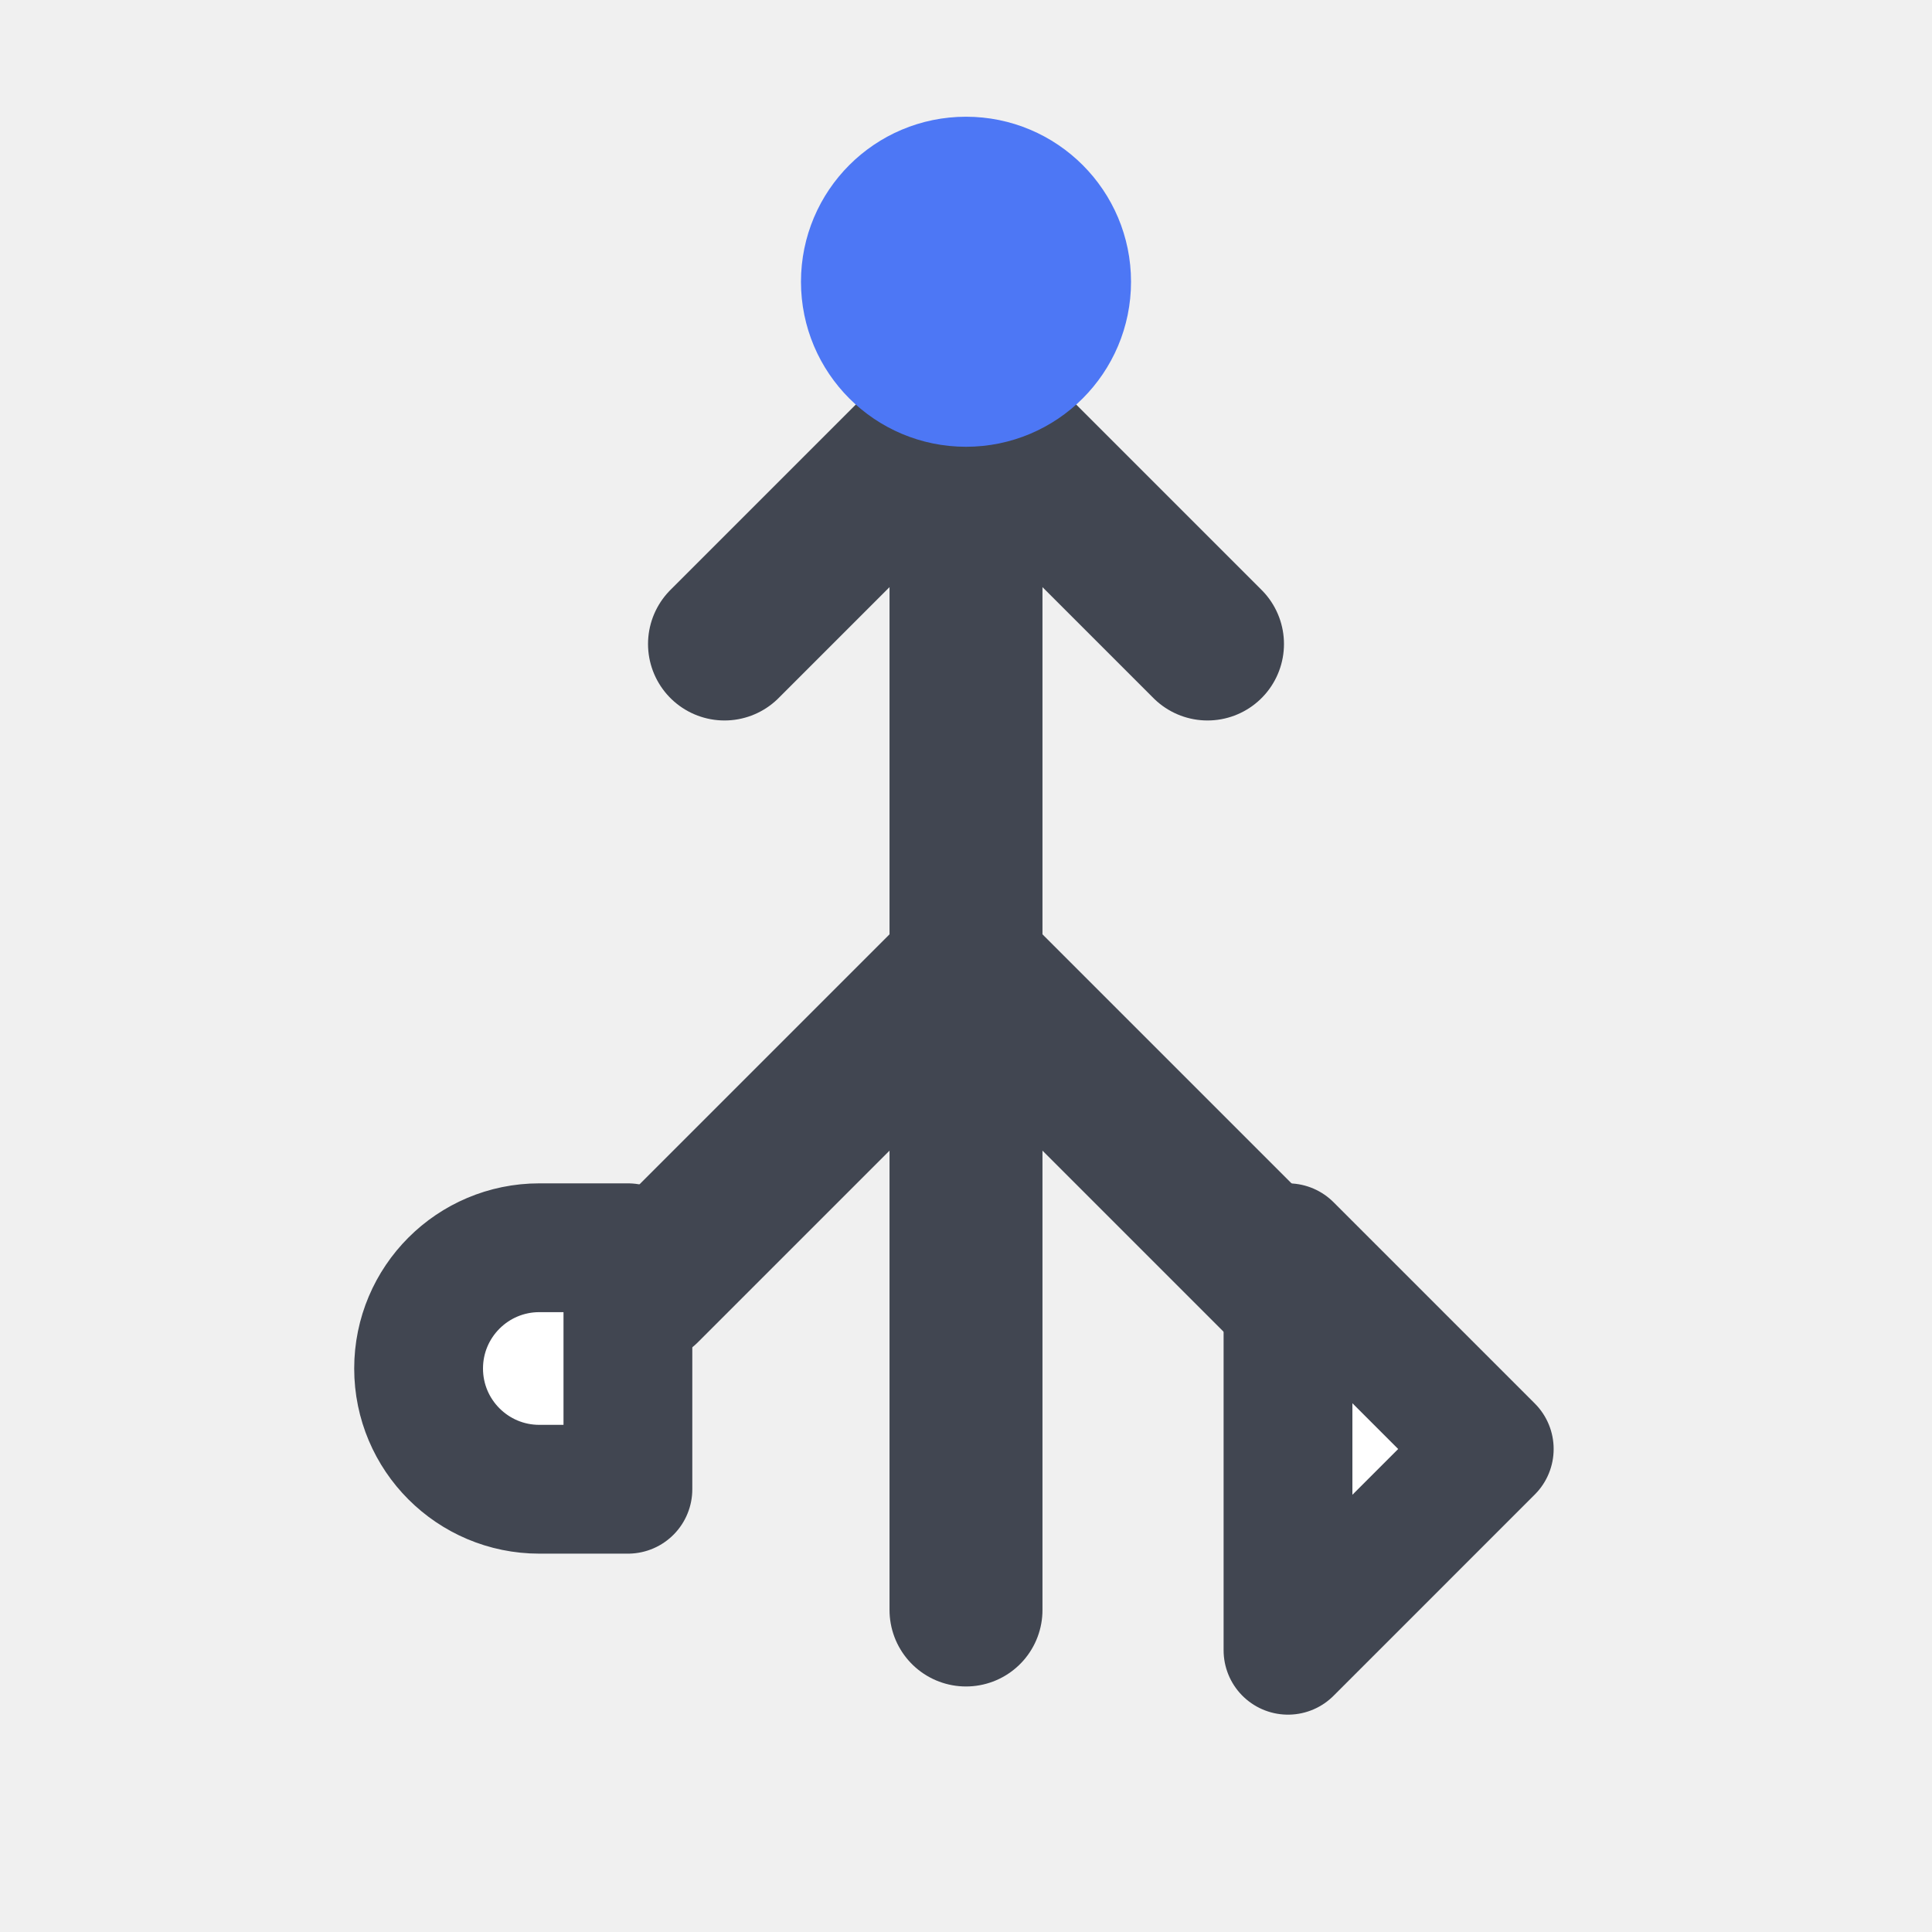
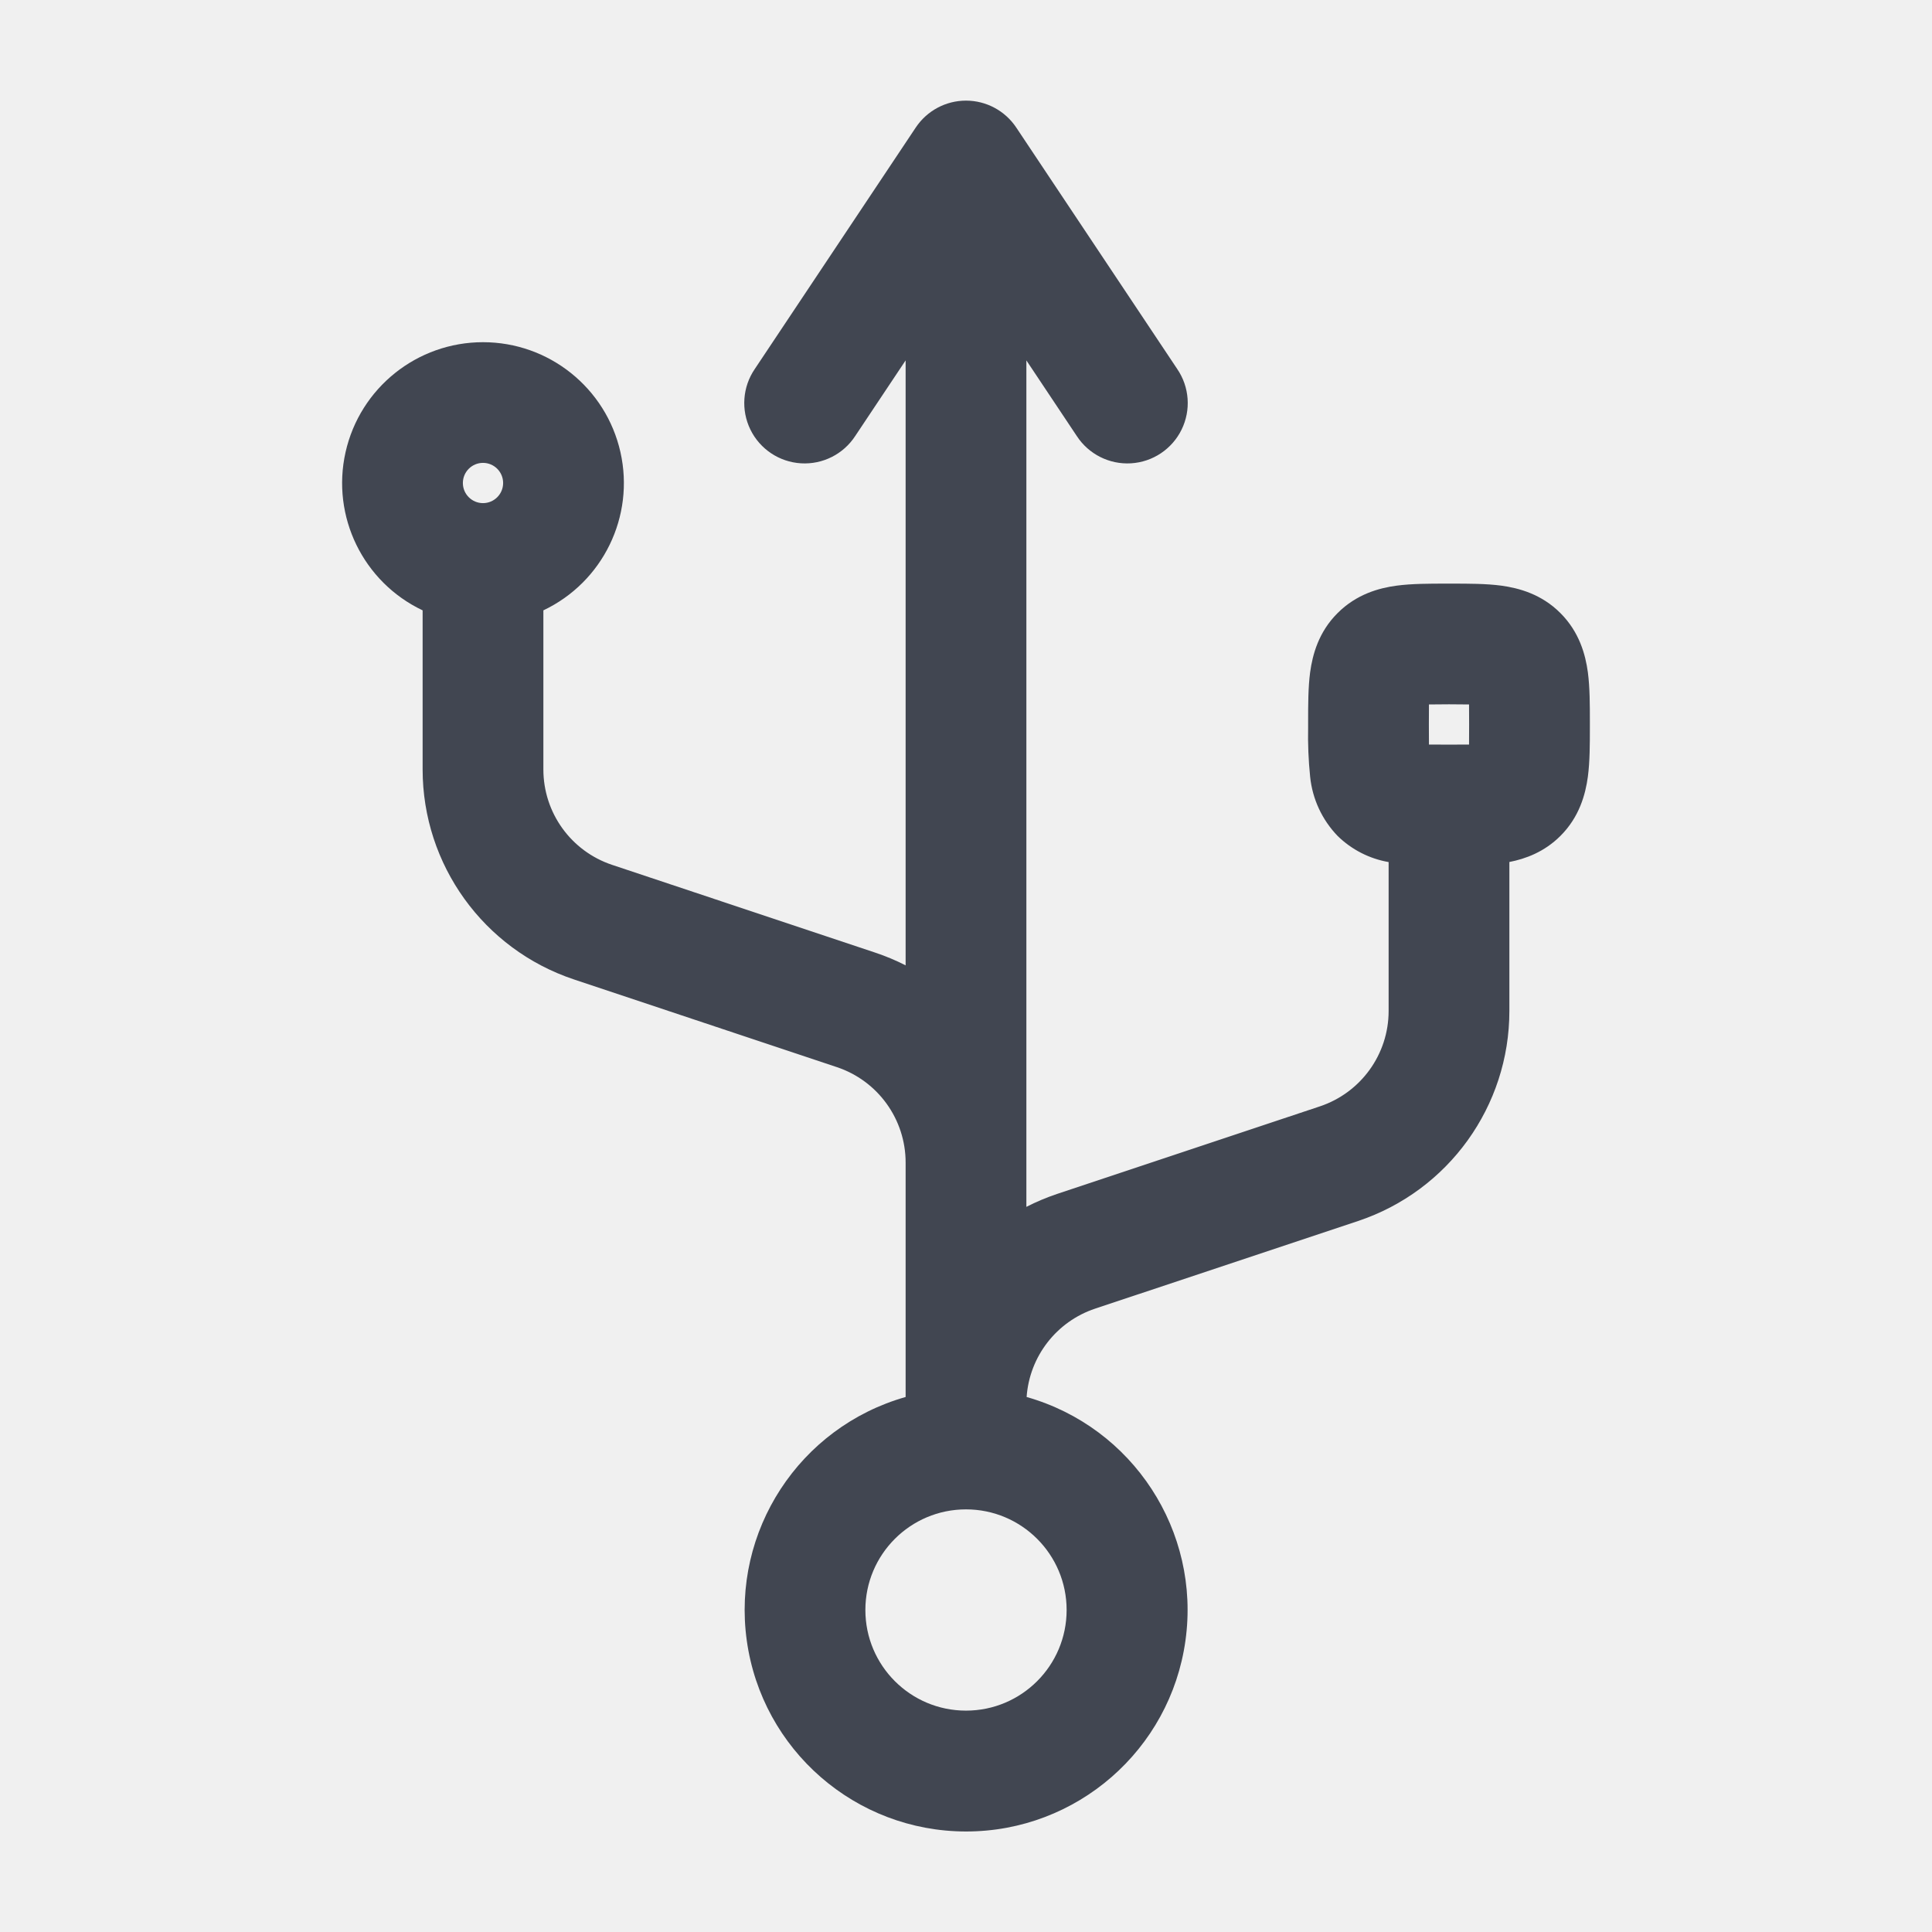
- <svg xmlns="http://www.w3.org/2000/svg" viewBox="0 0 24 24" fill="none">
-   <path d="M12 20V5m0 0L9 8m3-3 3 3m-3 4-4 4m4-4 4 4" stroke="#414651" stroke-width="1.9" stroke-linecap="round" stroke-linejoin="round" />
-   <circle cx="12" cy="3.5" r="1.45" fill="#4D77F5" stroke="#4D77F5" stroke-width="1.2" />
-   <path d="M6.7 15.5h1.1v3H6.7a1.5 1.5 0 1 1 0-3Zm9.3 0 2.5 2.5-2.5 2.5v-5Z" fill="white" stroke="#414651" stroke-width="1.6" stroke-linecap="round" stroke-linejoin="round" />
+ <svg xmlns="http://www.w3.org/2000/svg" viewBox="0 0 24 24">
+   <path fill="#414651" fill-rule="evenodd" d="M12 1.25a.75.75 0 0 1 .624.334l2 3a.75.75 0 1 1-1.248.832l-.626-.939v10.515q.182-.093.38-.16l3.265-1.088c.51-.17.855-.647.855-1.185v-1.85a1.2 1.2 0 0 1-.634-.325a1.24 1.24 0 0 1-.341-.735a5 5 0 0 1-.025-.615v-.068c0-.206 0-.427.025-.615c.03-.219.105-.5.341-.735c.236-.236.516-.312.735-.341c.188-.025.41-.025.615-.025h.068c.206 0 .427 0 .615.025c.219.03.5.105.735.341c.236.236.311.516.341.735c.025.188.025.41.025.615v.068c0 .206 0 .427-.025.615c-.03.219-.105.5-.341.735c-.2.2-.434.285-.634.324v1.85a2.75 2.75 0 0 1-1.88 2.61l-3.265 1.088a1.25 1.25 0 0 0-.852 1.098a2.751 2.751 0 1 1-1.503 0v-2.912a1.25 1.25 0 0 0-.855-1.186L7.13 12.167a2.75 2.75 0 0 1-1.88-2.609V7.582a1.75 1.75 0 1 1 1.5 0v1.976c0 .539.344 1.016.855 1.186l3.265 1.089q.198.066.38.159V4.477l-.626.939a.75.75 0 1 1-1.248-.832l2-3A.75.75 0 0 1 12 1.25m6 8l.249-.001L18.25 9l-.001-.249a16 16 0 0 0-.498 0L17.75 9l.001.249zM10.75 20a1.25 1.25 0 1 1 2.5 0a1.25 1.25 0 0 1-2.5 0M6 6.25a.25.25 0 1 0 0-.5a.25.25 0 0 0 0 .5" clip-rule="evenodd" />
</svg>
